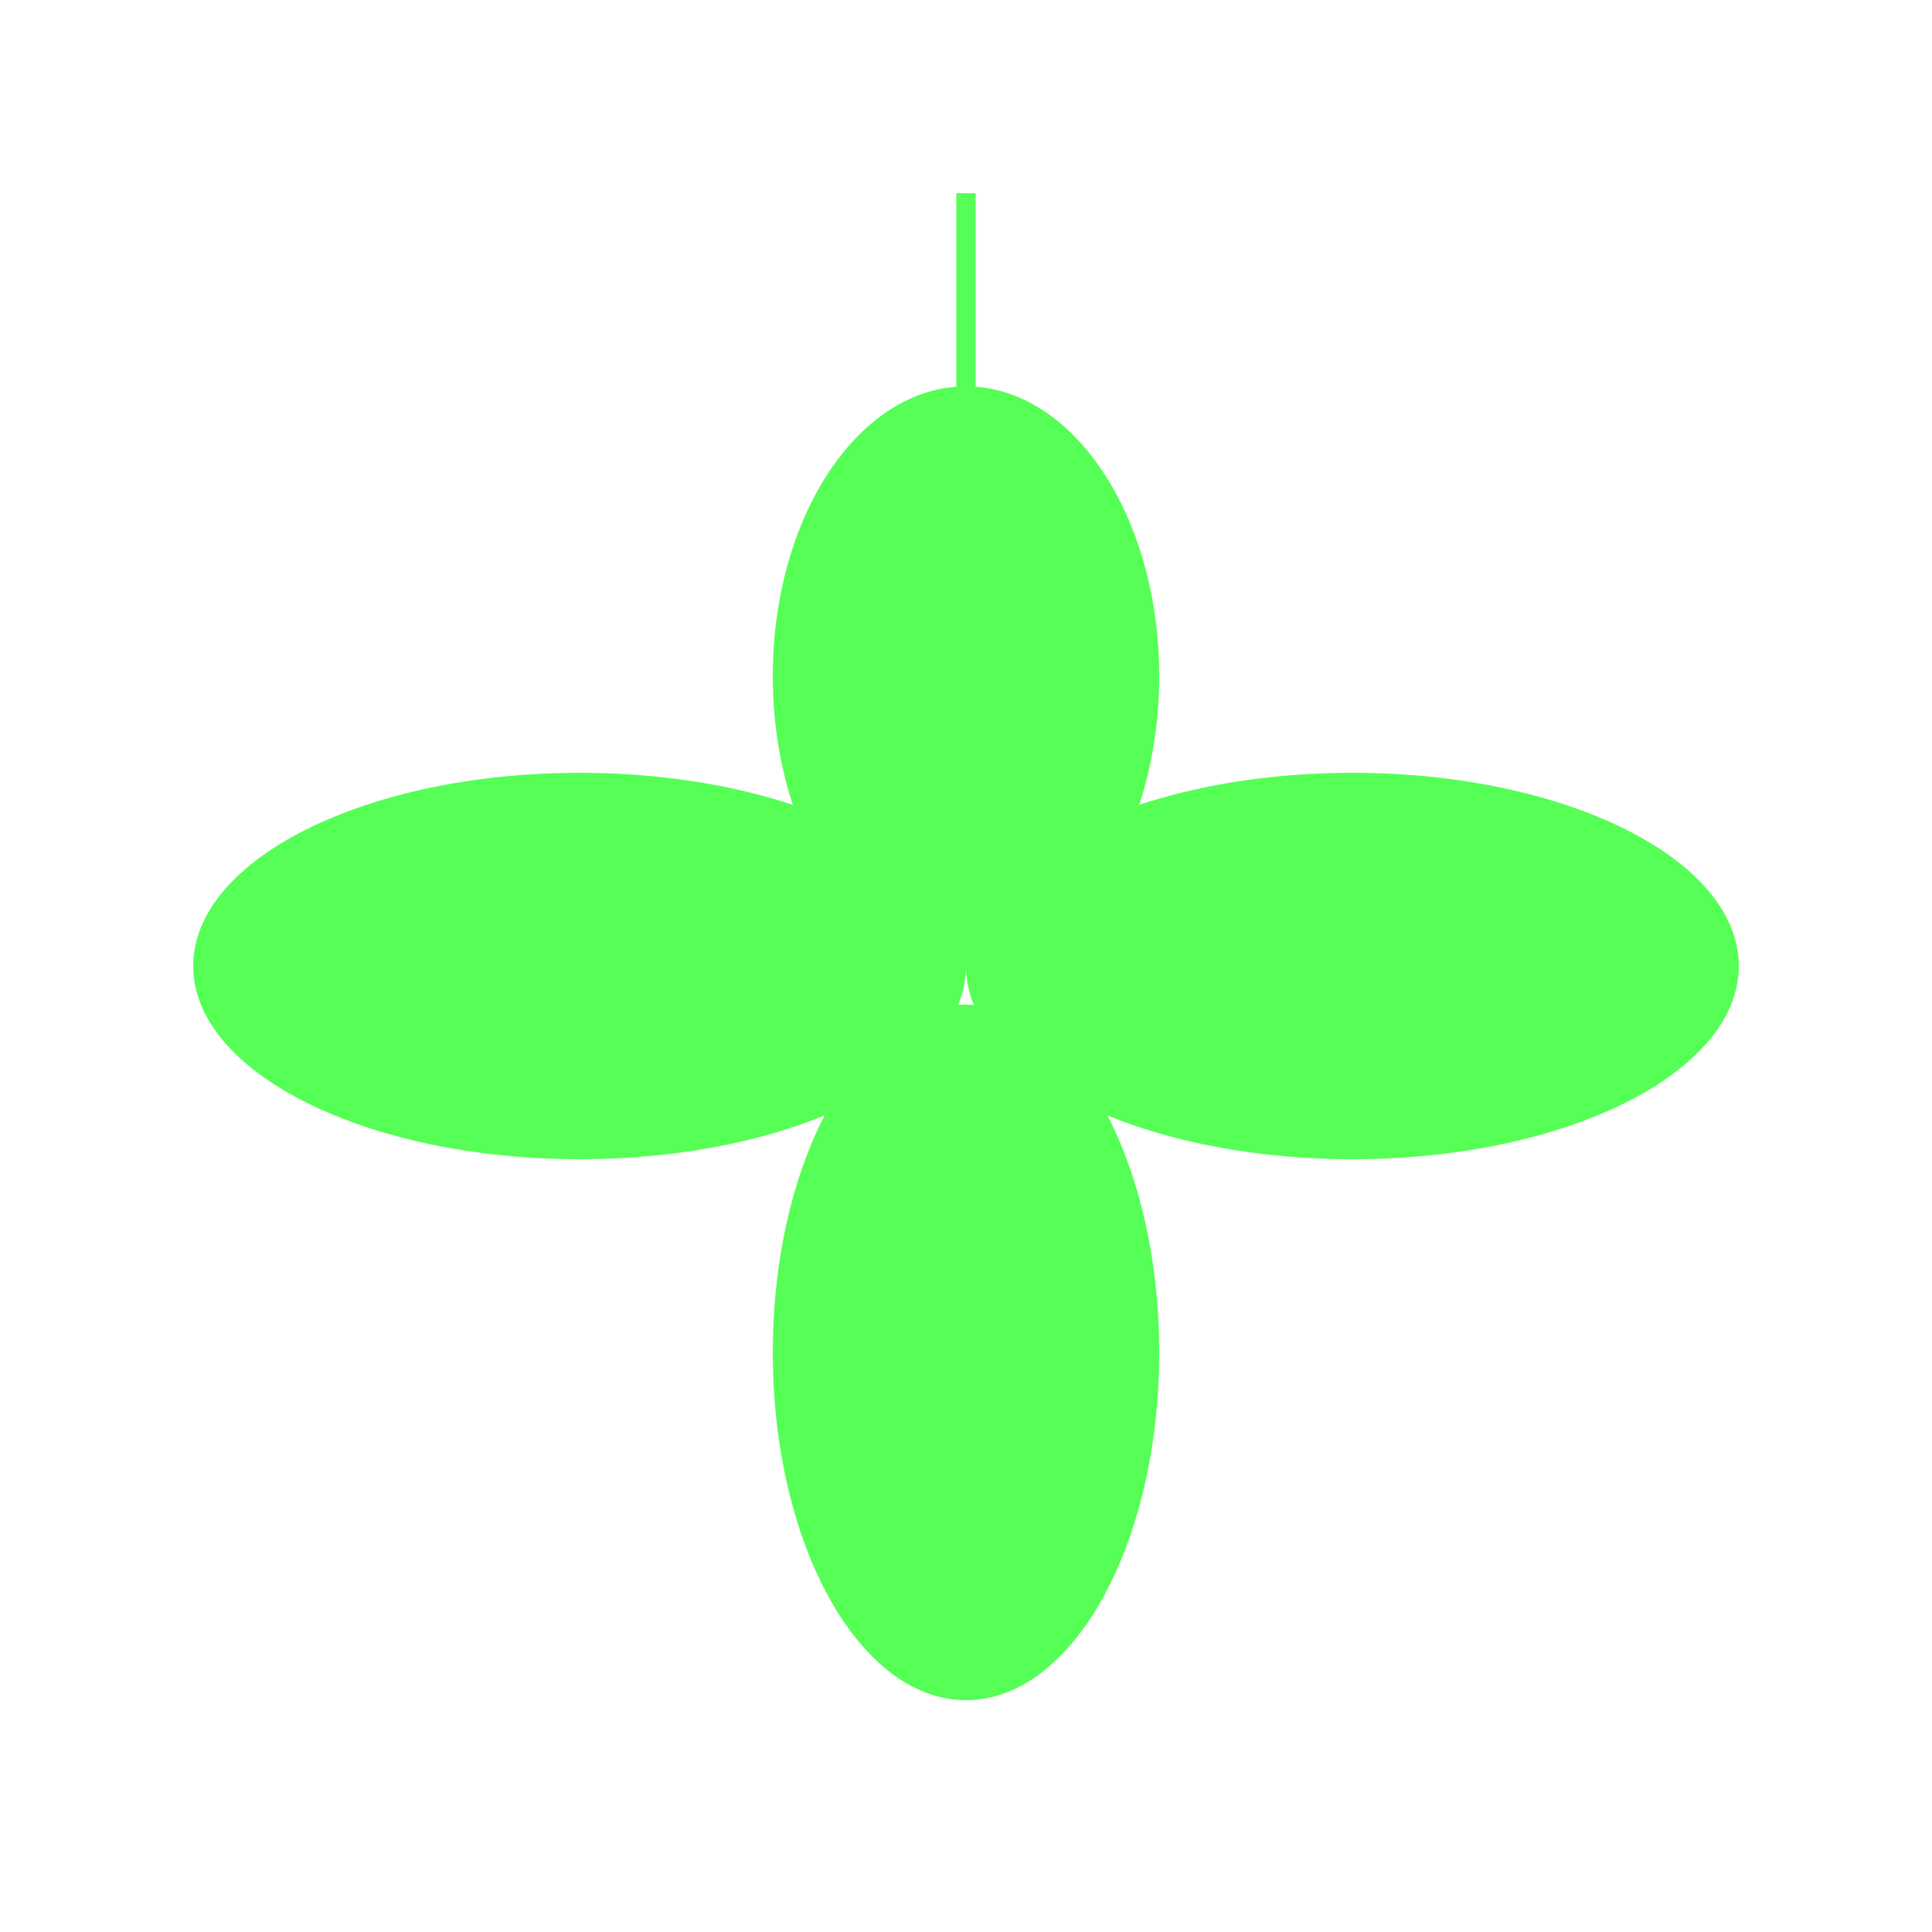
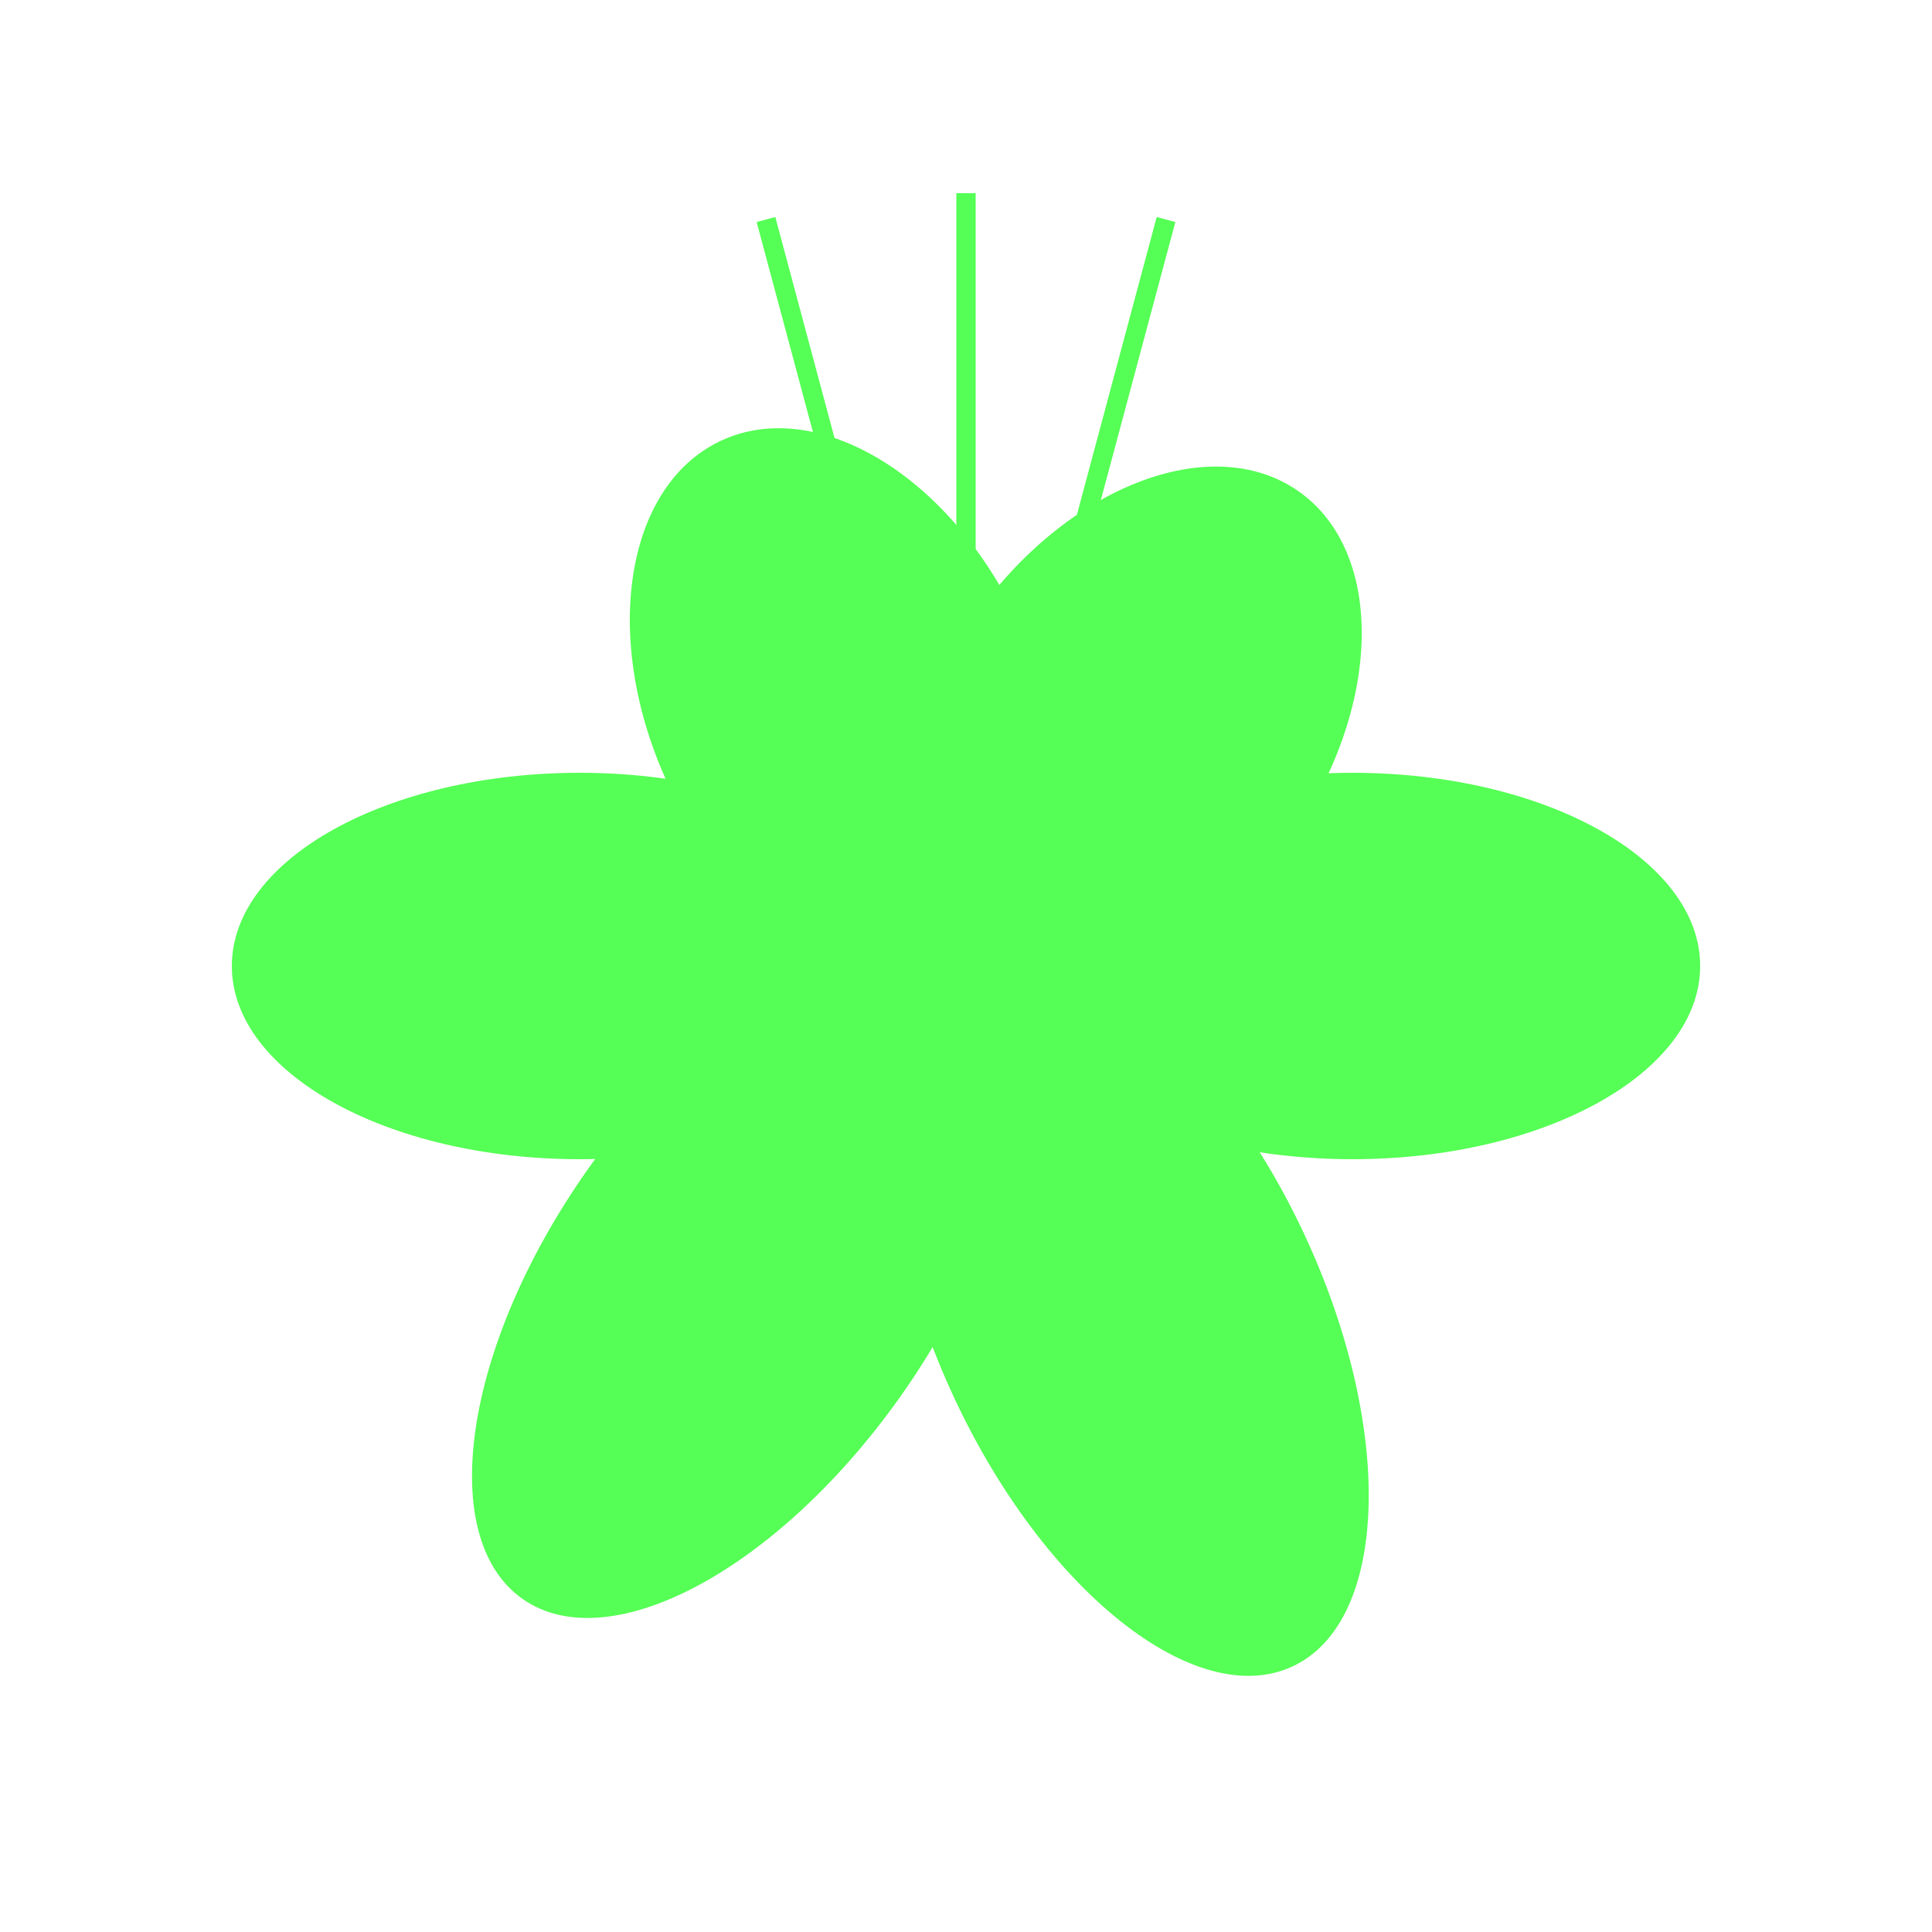
<svg xmlns="http://www.w3.org/2000/svg" viewBox="0 0 100 100">
-   <ellipse cx="30" cy="50" rx="20" ry="10" fill="rgb(85,255,85)" />
-   <ellipse cx="70" cy="50" rx="20" ry="10" fill="rgb(85,255,85)" />
-   <ellipse cx="50" cy="35" rx="10" ry="15" fill="rgb(85,255,85)" />
-   <ellipse cx="50" cy="70" rx="10" ry="18" fill="rgb(85,255,85)" />
+   <ellipse cx="30" cy="50" rx="20" ry="10" fill="rgb(85,255,85)" transform="rotate(-55,50,50)" />
+   <ellipse cx="65" cy="50" rx="15" ry="10" fill="rgb(85,255,85)" transform="rotate(-55,50,50)" />
+   <ellipse cx="30" cy="50" rx="18" ry="10" fill="rgb(85,255,85)" />
+   <ellipse cx="70" cy="50" rx="18" ry="10" fill="rgb(85,255,85)" />
+   <ellipse cx="50" cy="35" rx="10" ry="15" fill="rgb(85,255,85)" transform="rotate(-25,50,50)" />
+   <ellipse cx="50" cy="70" rx="10" ry="20" fill="rgb(85,255,85)" transform="rotate(-25,50,50)" />
  <line x1="50" y1="10" x2="50" y2="50" fill="none" stroke="rgb(85,255,85)" />
+   <line x1="50" y1="10" x2="50" y2="50" fill="none" stroke="rgb(85,255,85)" transform="rotate(-15,50,50)" />
+   <line x1="50" y1="10" x2="50" y2="50" fill="none" stroke="rgb(85,255,85)" transform="rotate(15,50,50)" />
</svg>
